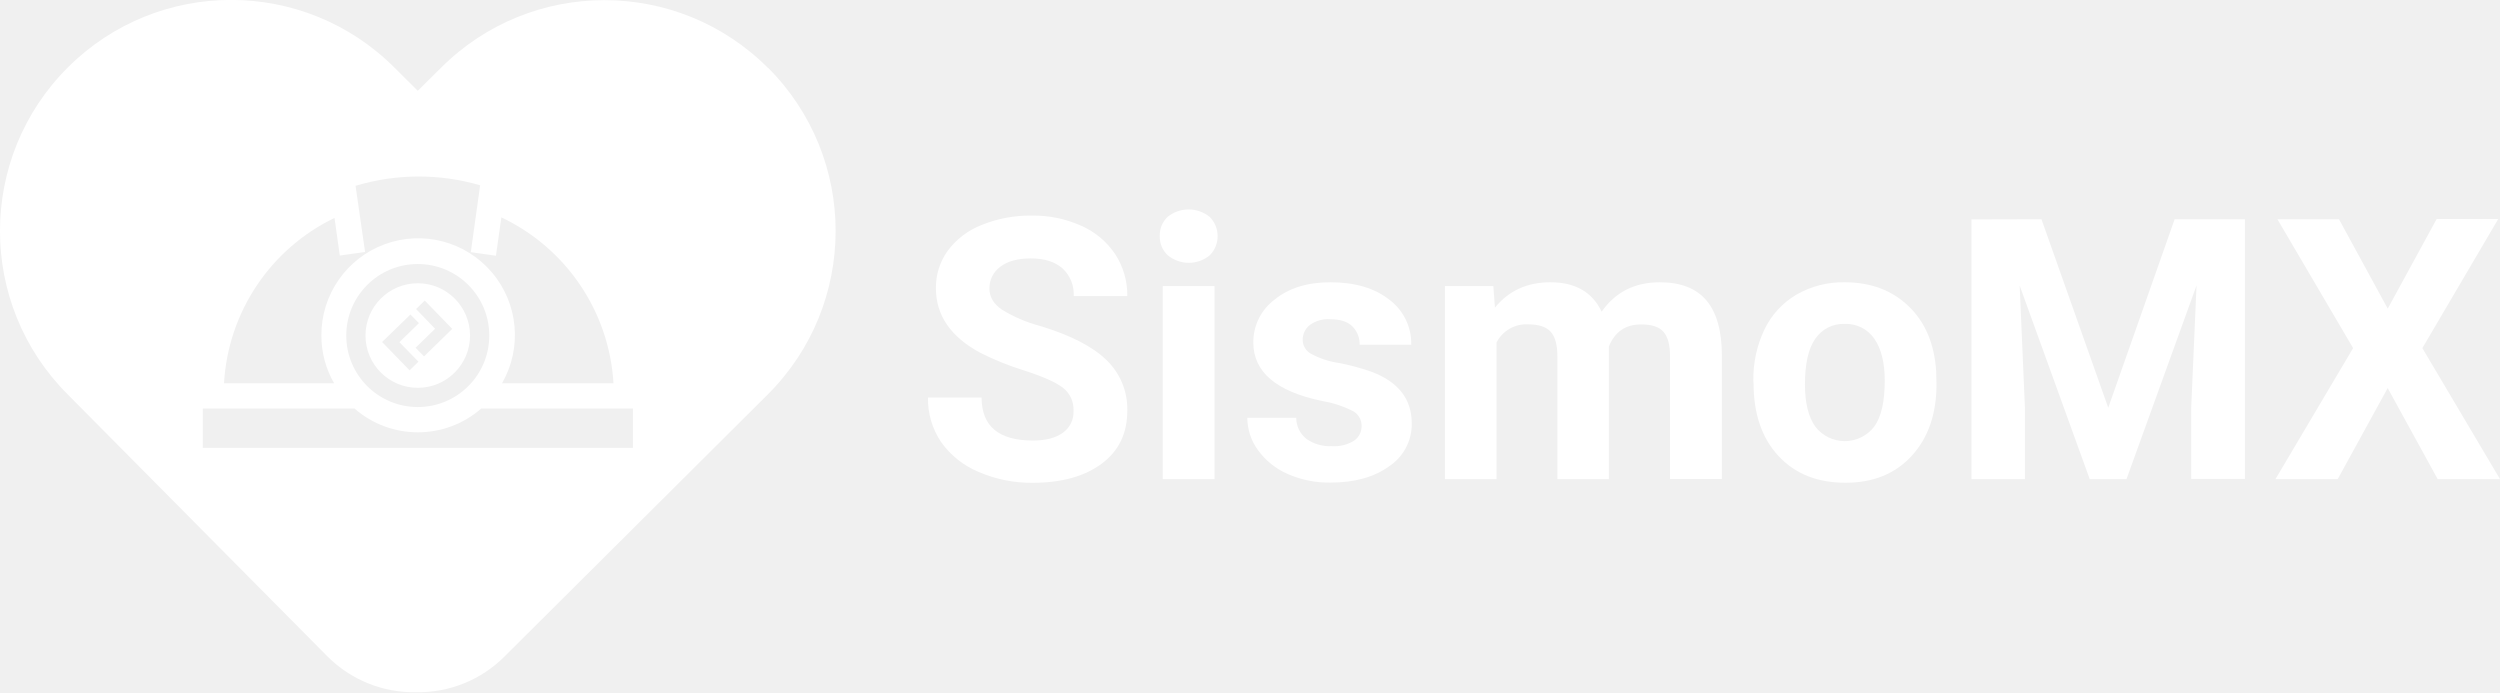
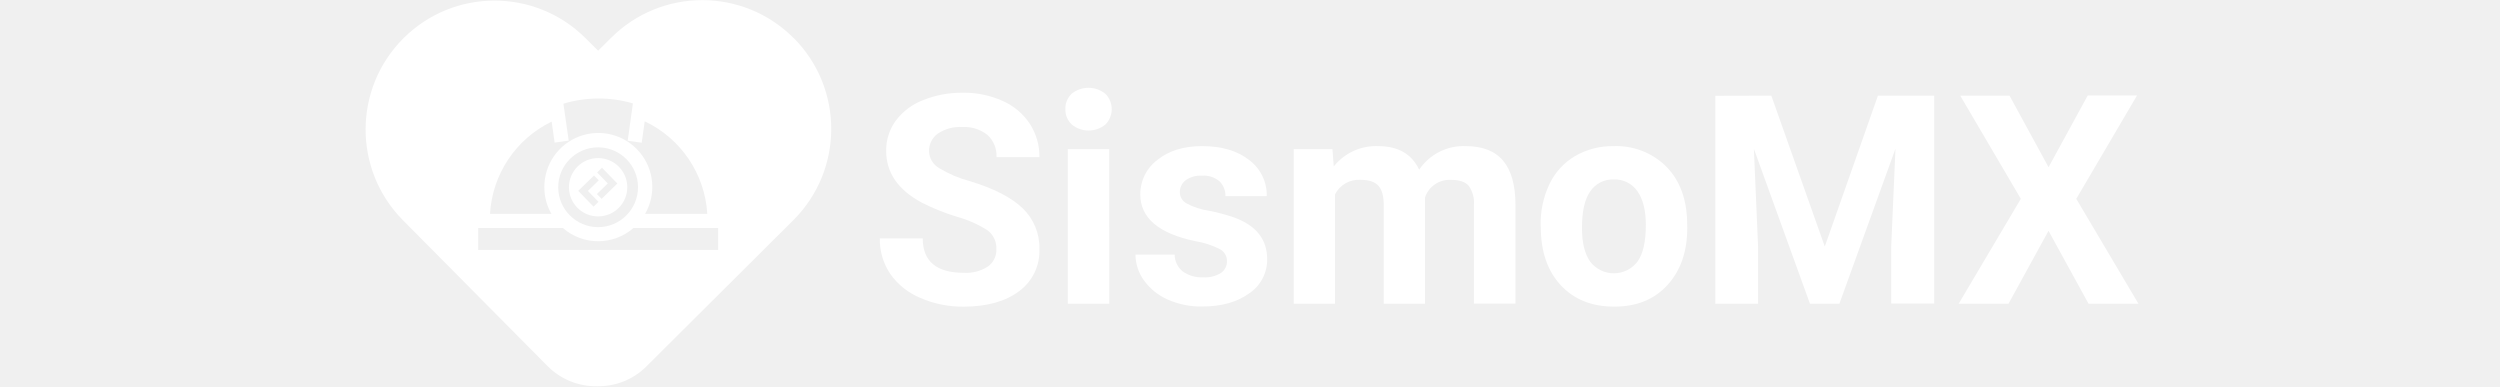
- <svg xmlns="http://www.w3.org/2000/svg" viewBox="0 0 664.24 183.92">
+ <svg xmlns="http://www.w3.org/2000/svg" viewBox="828 246 589 91">
  <defs>
-     <style>.cls-1{fill:#fff;}</style>
+     <style>
+       .cls-1 {
+         clip-path: url(#clip-Artboard_2);
+       }
+ 
+       .cls-2 {
+         fill: #fff;
+       }
+     </style>
+     <clipPath id="clip-Artboard_2">
+       <rect x="828" y="246" width="589" height="91" />
+     </clipPath>
  </defs>
-   <g id="Capa_2" data-name="Capa 2">
-     <g id="Capa_1-2" data-name="Capa 1">
-       <g id="Capa_2-2" data-name="Capa 2">
-         <g id="Capa_1-2-2" data-name="Capa 1-2">
-           <g id="Layer_1" data-name="Layer 1">
-             <path class="cls-1" d="M111,75.26a13.89,13.89,0,1,0,13.89,13.89h0A13.9,13.9,0,0,0,111,75.26Zm-.59,17.14,5.19-5.05-5.05-5.24,2.3-2.26,7.31,7.53-7.49,7.31Zm.77,3.7-2.35,2.3-7.31-7.53,7.53-7.31,2.26,2.3-5.19,5.05Z" />
-             <path class="cls-1" d="M204,18a61.44,61.44,0,0,0-86.82,0L111,24.12,104.84,18a61.39,61.39,0,1,0-86.9,86.75l.08.08L87,174.4a32.41,32.41,0,0,0,23.54,9.52,32.41,32.41,0,0,0,23.54-9.52L204,104.8a61.34,61.34,0,0,0,.11-86.75l0,0ZM88.88,57.9l1.4,10L97,66.95,94.47,49.37a58.24,58.24,0,0,1,33.1-.14L125.09,67l6.68.95,1.44-10.19A52.19,52.19,0,0,1,163,101.83H133.39a25.71,25.71,0,1,0-48-12.67,25.23,25.23,0,0,0,3.38,12.67H59.52A52.1,52.1,0,0,1,88.88,57.9ZM130,89.15a19,19,0,1,1-19-19h0a19,19,0,0,1,19,19ZM168.17,119H53.88V108.55H94.2a25.57,25.57,0,0,0,33.65,0h40.32Z" />
-           </g>
-           <path class="cls-1" d="M285.23,109.18a7.3,7.3,0,0,0-2.85-6.19q-2.85-2.16-10.24-4.55a72.5,72.5,0,0,1-11.71-4.72q-11.76-6.35-11.76-17.12a16.67,16.67,0,0,1,3.15-10,20.58,20.58,0,0,1,9.06-6.85,34.1,34.1,0,0,1,13.25-2.47A31,31,0,0,1,287.32,60a21,21,0,0,1,9,7.56,19.79,19.79,0,0,1,3.2,11.1H285.28a9.31,9.31,0,0,0-3-7.37q-3-2.63-8.39-2.63-5.22,0-8.11,2.21a7,7,0,0,0-2.89,5.81q0,3.37,3.39,5.64a38.3,38.3,0,0,0,10,4.27q12.14,3.65,17.69,9.06a18,18,0,0,1,5.55,13.47q0,9-6.78,14.06t-18.26,5.1A35.25,35.25,0,0,1,260,125.38a23,23,0,0,1-10-8,20.45,20.45,0,0,1-3.44-11.76H260.8q0,11.43,13.66,11.43,5.07,0,7.92-2.06A6.71,6.71,0,0,0,285.23,109.18Z" />
-           <path class="cls-1" d="M308.14,62.71a6.75,6.75,0,0,1,2.06-5.07,8.89,8.89,0,0,1,11.22,0,7.24,7.24,0,0,1,0,10.2,8.79,8.79,0,0,1-11.14,0A6.73,6.73,0,0,1,308.14,62.71ZM322.7,127.3H308.94V76h13.75Z" />
-           <path class="cls-1" d="M361.77,113.12a4.42,4.42,0,0,0-2.49-4,28.29,28.29,0,0,0-8-2.58Q333,102.74,333,91a14.1,14.1,0,0,1,5.67-11.41Q344.32,75,353.47,75q9.77,0,15.63,4.6a14.5,14.5,0,0,1,5.86,12H361.25a6.64,6.64,0,0,0-1.9-4.86q-1.9-1.92-5.93-1.92a8.2,8.2,0,0,0-5.4,1.53,4.94,4.94,0,0,0-1.9,4A4.22,4.22,0,0,0,348.33,94a22.17,22.17,0,0,0,7.28,2.42,59.53,59.53,0,0,1,8.63,2.3q10.86,4,10.86,13.8a13.39,13.39,0,0,1-6,11.36q-6,4.34-15.55,4.34a27.13,27.13,0,0,1-11.45-2.3,19.21,19.21,0,0,1-7.85-6.31A14.66,14.66,0,0,1,331.4,111h13a7.15,7.15,0,0,0,2.7,5.6,10.72,10.72,0,0,0,6.73,1.94,9.92,9.92,0,0,0,6-1.49A4.65,4.65,0,0,0,361.77,113.12Z" />
-           <path class="cls-1" d="M396.77,76l.43,5.74Q402.65,75,411.94,75q9.91,0,13.61,7.82Q431,75,441,75q8.35,0,12.42,4.86t4.08,14.63v32.77H443.72V94.58q0-4.36-1.71-6.38t-6-2q-6.17,0-8.54,5.88v35.23H413.79V94.63q0-4.46-1.75-6.45t-6-2A8.88,8.88,0,0,0,397.62,91V127.3h-13.7V76Z" />
-           <path class="cls-1" d="M465.86,101.17a30.42,30.42,0,0,1,2.94-13.61,21.52,21.52,0,0,1,8.46-9.25A24.7,24.7,0,0,1,490.1,75q10.38,0,17,6.35t7.33,17.26l.09,3.51q0,11.81-6.59,19t-17.69,7.14q-11.1,0-17.71-7.11t-6.62-19.35Zm13.71,1q0,7.32,2.75,11.19a9.88,9.88,0,0,0,15.65,0q2.8-3.82,2.8-12.23Q500.77,94,498,90a9.1,9.1,0,0,0-7.87-3.94A9,9,0,0,0,482.32,90q-2.75,3.91-2.75,12.12Z" />
-           <path class="cls-1" d="M542.41,58.25l17.74,50.08,17.64-50.08h18.68v69H582.19V108.43l1.42-32.58L565,127.3h-9.77L536.62,75.89l1.4,32.54V127.3h-14.2v-69Z" />
-           <path class="cls-1" d="M634.41,82l13-23.81h16.36L643.61,92.49l20.63,34.81H647.68L634.4,103.11,621.12,127.3H604.58l20.63-34.81L605.1,58.25h16.36Z" />
-         </g>
+   <g id="Artboard_2" data-name="Artboard – 2" class="cls-1">
+     <g id="Group_3" data-name="Group 3" transform="translate(913.692 246)">
+       <g id="Group_2" data-name="Group 2" transform="translate(0.308)">
+         <path id="Path_1" data-name="Path 1" class="cls-2" d="M103.982,75.26a6.872,6.872,0,1,0,6.872,6.872h0A6.877,6.877,0,0,0,103.982,75.26Zm-.292,8.479,2.568-2.5-2.5-2.592,1.138-1.118,3.616,3.725-3.705,3.616Zm.381,1.83-1.163,1.138-3.616-3.725,3.725-3.616,1.118,1.138L101.567,83Z" transform="translate(-49.066 -38.018)" />
+         <path id="Path_2" data-name="Path 2" class="cls-2" d="M100.919,8.895a30.4,30.4,0,0,0-42.951,0l-3.057,3.028L51.863,8.895A30.373,30.373,0,0,0,8.873,51.811l.04.04L43.038,86.268a16.034,16.034,0,0,0,11.646,4.71,16.034,16.034,0,0,0,11.646-4.71l34.59-34.432a30.346,30.346,0,0,0,.054-42.916h0ZM43.968,28.634l.693,4.947,3.324-.47-1.252-8.7a28.812,28.812,0,0,1,16.375-.069l-1.227,8.791,3.3.47.712-5.041a25.819,25.819,0,0,1,14.738,21.8H65.987A12.719,12.719,0,1,0,42.241,44.1a12.482,12.482,0,0,0,1.672,6.268H29.443A25.775,25.775,0,0,1,43.968,28.634ZM64.31,44.094a9.4,9.4,0,1,1-9.4-9.4h0A9.4,9.4,0,0,1,64.31,44.094ZM83.194,58.861H26.653v-5.17H46.6a12.65,12.65,0,0,0,16.647,0H83.194Z" transform="translate(0.005 0.02)" />
+       </g>
+       <g id="Group_1" data-name="Group 1" transform="translate(121.588 20.685)">
+         <path id="Path_3" data-name="Path 3" class="cls-2" d="M274.013,94.126a5.183,5.183,0,0,0-2.023-4.395,26.466,26.466,0,0,0-7.27-3.23,51.471,51.471,0,0,1-8.314-3.351Q248.057,78.641,248.057,71a11.835,11.835,0,0,1,2.236-7.1,14.611,14.611,0,0,1,6.432-4.863,24.21,24.21,0,0,1,9.407-1.754A22.009,22.009,0,0,1,275.5,59.21a14.909,14.909,0,0,1,6.39,5.367,14.05,14.05,0,0,1,2.272,7.881h-10.11a6.61,6.61,0,0,0-2.13-5.232,8.74,8.74,0,0,0-5.957-1.867,9.3,9.3,0,0,0-5.758,1.569,4.97,4.97,0,0,0-2.052,4.125,4.721,4.721,0,0,0,2.407,4,27.191,27.191,0,0,0,7.1,3.032q8.619,2.591,12.559,6.432a12.779,12.779,0,0,1,3.94,9.563,11.753,11.753,0,0,1-4.813,9.982q-4.814,3.592-12.964,3.621a25.026,25.026,0,0,1-10.28-2.059,16.329,16.329,0,0,1-7.1-5.68,14.519,14.519,0,0,1-2.442-8.349h10.11q0,8.115,9.7,8.115a9.452,9.452,0,0,0,5.623-1.463,4.764,4.764,0,0,0,2.023-4.125Z" transform="translate(-246.556 -56.119)" />
+         <path id="Path_4" data-name="Path 4" class="cls-2" d="M308.139,60.661a4.792,4.792,0,0,1,1.462-3.6,6.312,6.312,0,0,1,7.966,0,5.14,5.14,0,0,1,0,7.242,6.241,6.241,0,0,1-7.909,0A4.778,4.778,0,0,1,308.139,60.661Zm10.337,45.856h-9.769V70.1h9.762Z" transform="translate(-264.417 -55.646)" />
+         <path id="Path_5" data-name="Path 5" class="cls-2" d="M352.961,102.064a3.138,3.138,0,0,0-1.768-2.84,20.084,20.084,0,0,0-5.68-1.832q-12.978-2.7-12.978-11.033a10.01,10.01,0,0,1,4.025-8.1Q340.573,75,347.069,75q6.936,0,11.1,3.266a10.294,10.294,0,0,1,4.16,8.519h-9.733a4.714,4.714,0,0,0-1.349-3.45,5.707,5.707,0,0,0-4.21-1.363,5.821,5.821,0,0,0-3.834,1.086,3.507,3.507,0,0,0-1.349,2.84,3,3,0,0,0,1.569,2.591,15.739,15.739,0,0,0,5.169,1.718,42.263,42.263,0,0,1,6.127,1.633q7.71,2.84,7.71,9.8a9.506,9.506,0,0,1-4.26,8.065q-4.26,3.081-11.04,3.081A19.262,19.262,0,0,1,339,111.151a13.638,13.638,0,0,1-5.573-4.48,10.408,10.408,0,0,1-2.023-6.113h9.229a5.076,5.076,0,0,0,1.917,3.976,7.611,7.611,0,0,0,4.778,1.377,7.043,7.043,0,0,0,4.26-1.058A3.3,3.3,0,0,0,352.961,102.064Z" transform="translate(-271.164 -61.26)" />
+         <path id="Path_6" data-name="Path 6" class="cls-2" d="M393.043,75.71l.305,4.075A12.75,12.75,0,0,1,403.813,75q7.036,0,9.662,5.552A12.584,12.584,0,0,1,424.444,75q5.928,0,8.818,3.45t2.9,10.387V112.1h-9.783V88.9a6.938,6.938,0,0,0-1.214-4.53q-1.214-1.434-4.26-1.42a6.074,6.074,0,0,0-6.063,4.175v25.012h-9.712v-23.2q0-3.166-1.242-4.579t-4.26-1.42a6.3,6.3,0,0,0-5.978,3.422v25.771H383.92V75.71Z" transform="translate(-286.398 -61.26)" />
+         <path id="Path_7" data-name="Path 7" class="cls-2" d="M465.859,93.578a21.6,21.6,0,0,1,2.087-9.662,15.278,15.278,0,0,1,6.006-6.567A17.536,17.536,0,0,1,483.068,75a16.718,16.718,0,0,1,12.069,4.508q4.7,4.508,5.2,12.254l.064,2.492q0,8.385-4.679,13.489t-12.559,5.069q-7.88,0-12.573-5.048t-4.7-13.738Zm9.733.71q0,5.2,1.952,7.944a7.014,7.014,0,0,0,11.111,0q1.988-2.712,1.988-8.683,0-5.062-1.966-7.9a6.461,6.461,0,0,0-5.587-2.8,6.39,6.39,0,0,0-5.545,2.8q-1.952,2.776-1.952,8.6Z" transform="translate(-310.162 -61.258)" />
+         <path id="Path_8" data-name="Path 8" class="cls-2" d="M537.018,58.25,549.613,93.8,562.136,58.25H575.4v48.987H565.26V93.876l1.008-23.13-13.212,36.527H546.12l-13.212-36.5.994,23.1v13.4H523.82V58.285Z" transform="translate(-326.975 -56.402)" />
+         <path id="Path_9" data-name="Path 9" class="cls-2" d="M625.758,75.094l9.229-16.9H646.6L632.29,82.541l14.646,24.714H635.179l-9.428-17.174-9.428,17.174H604.58l14.646-24.714L604.949,58.233h11.615Z" transform="translate(-350.399 -56.384)" />
      </g>
    </g>
  </g>
</svg>
